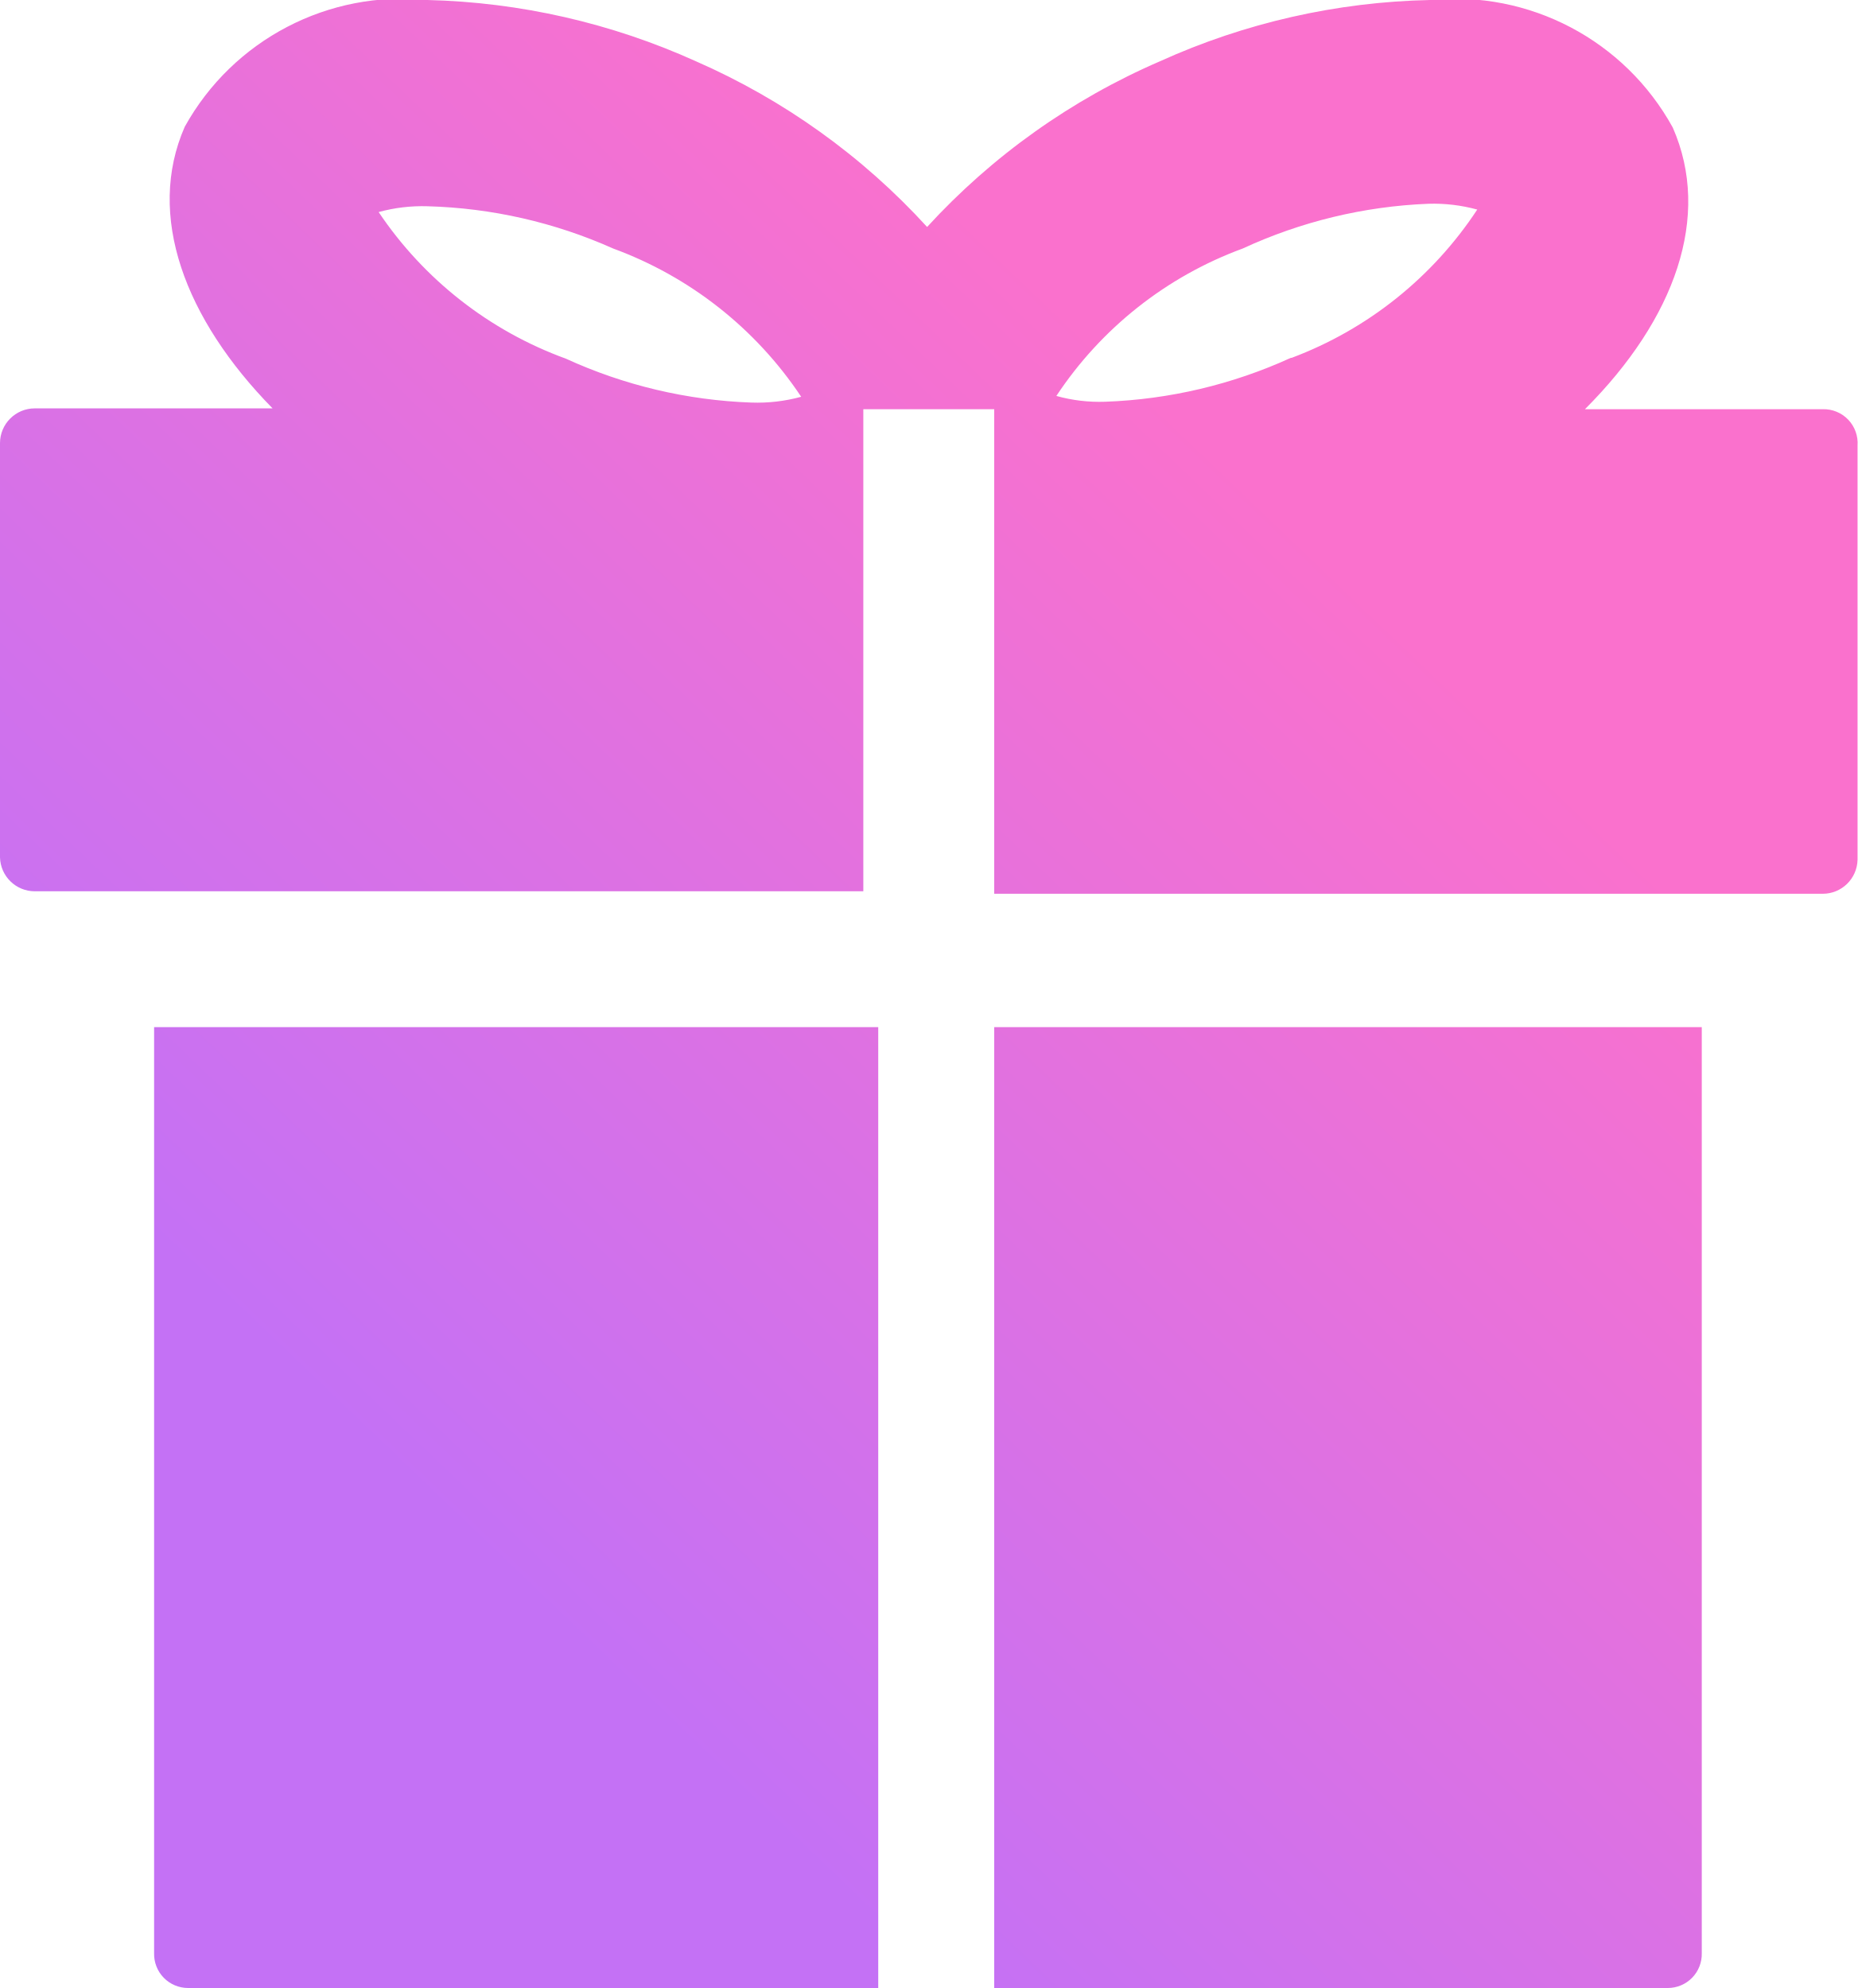
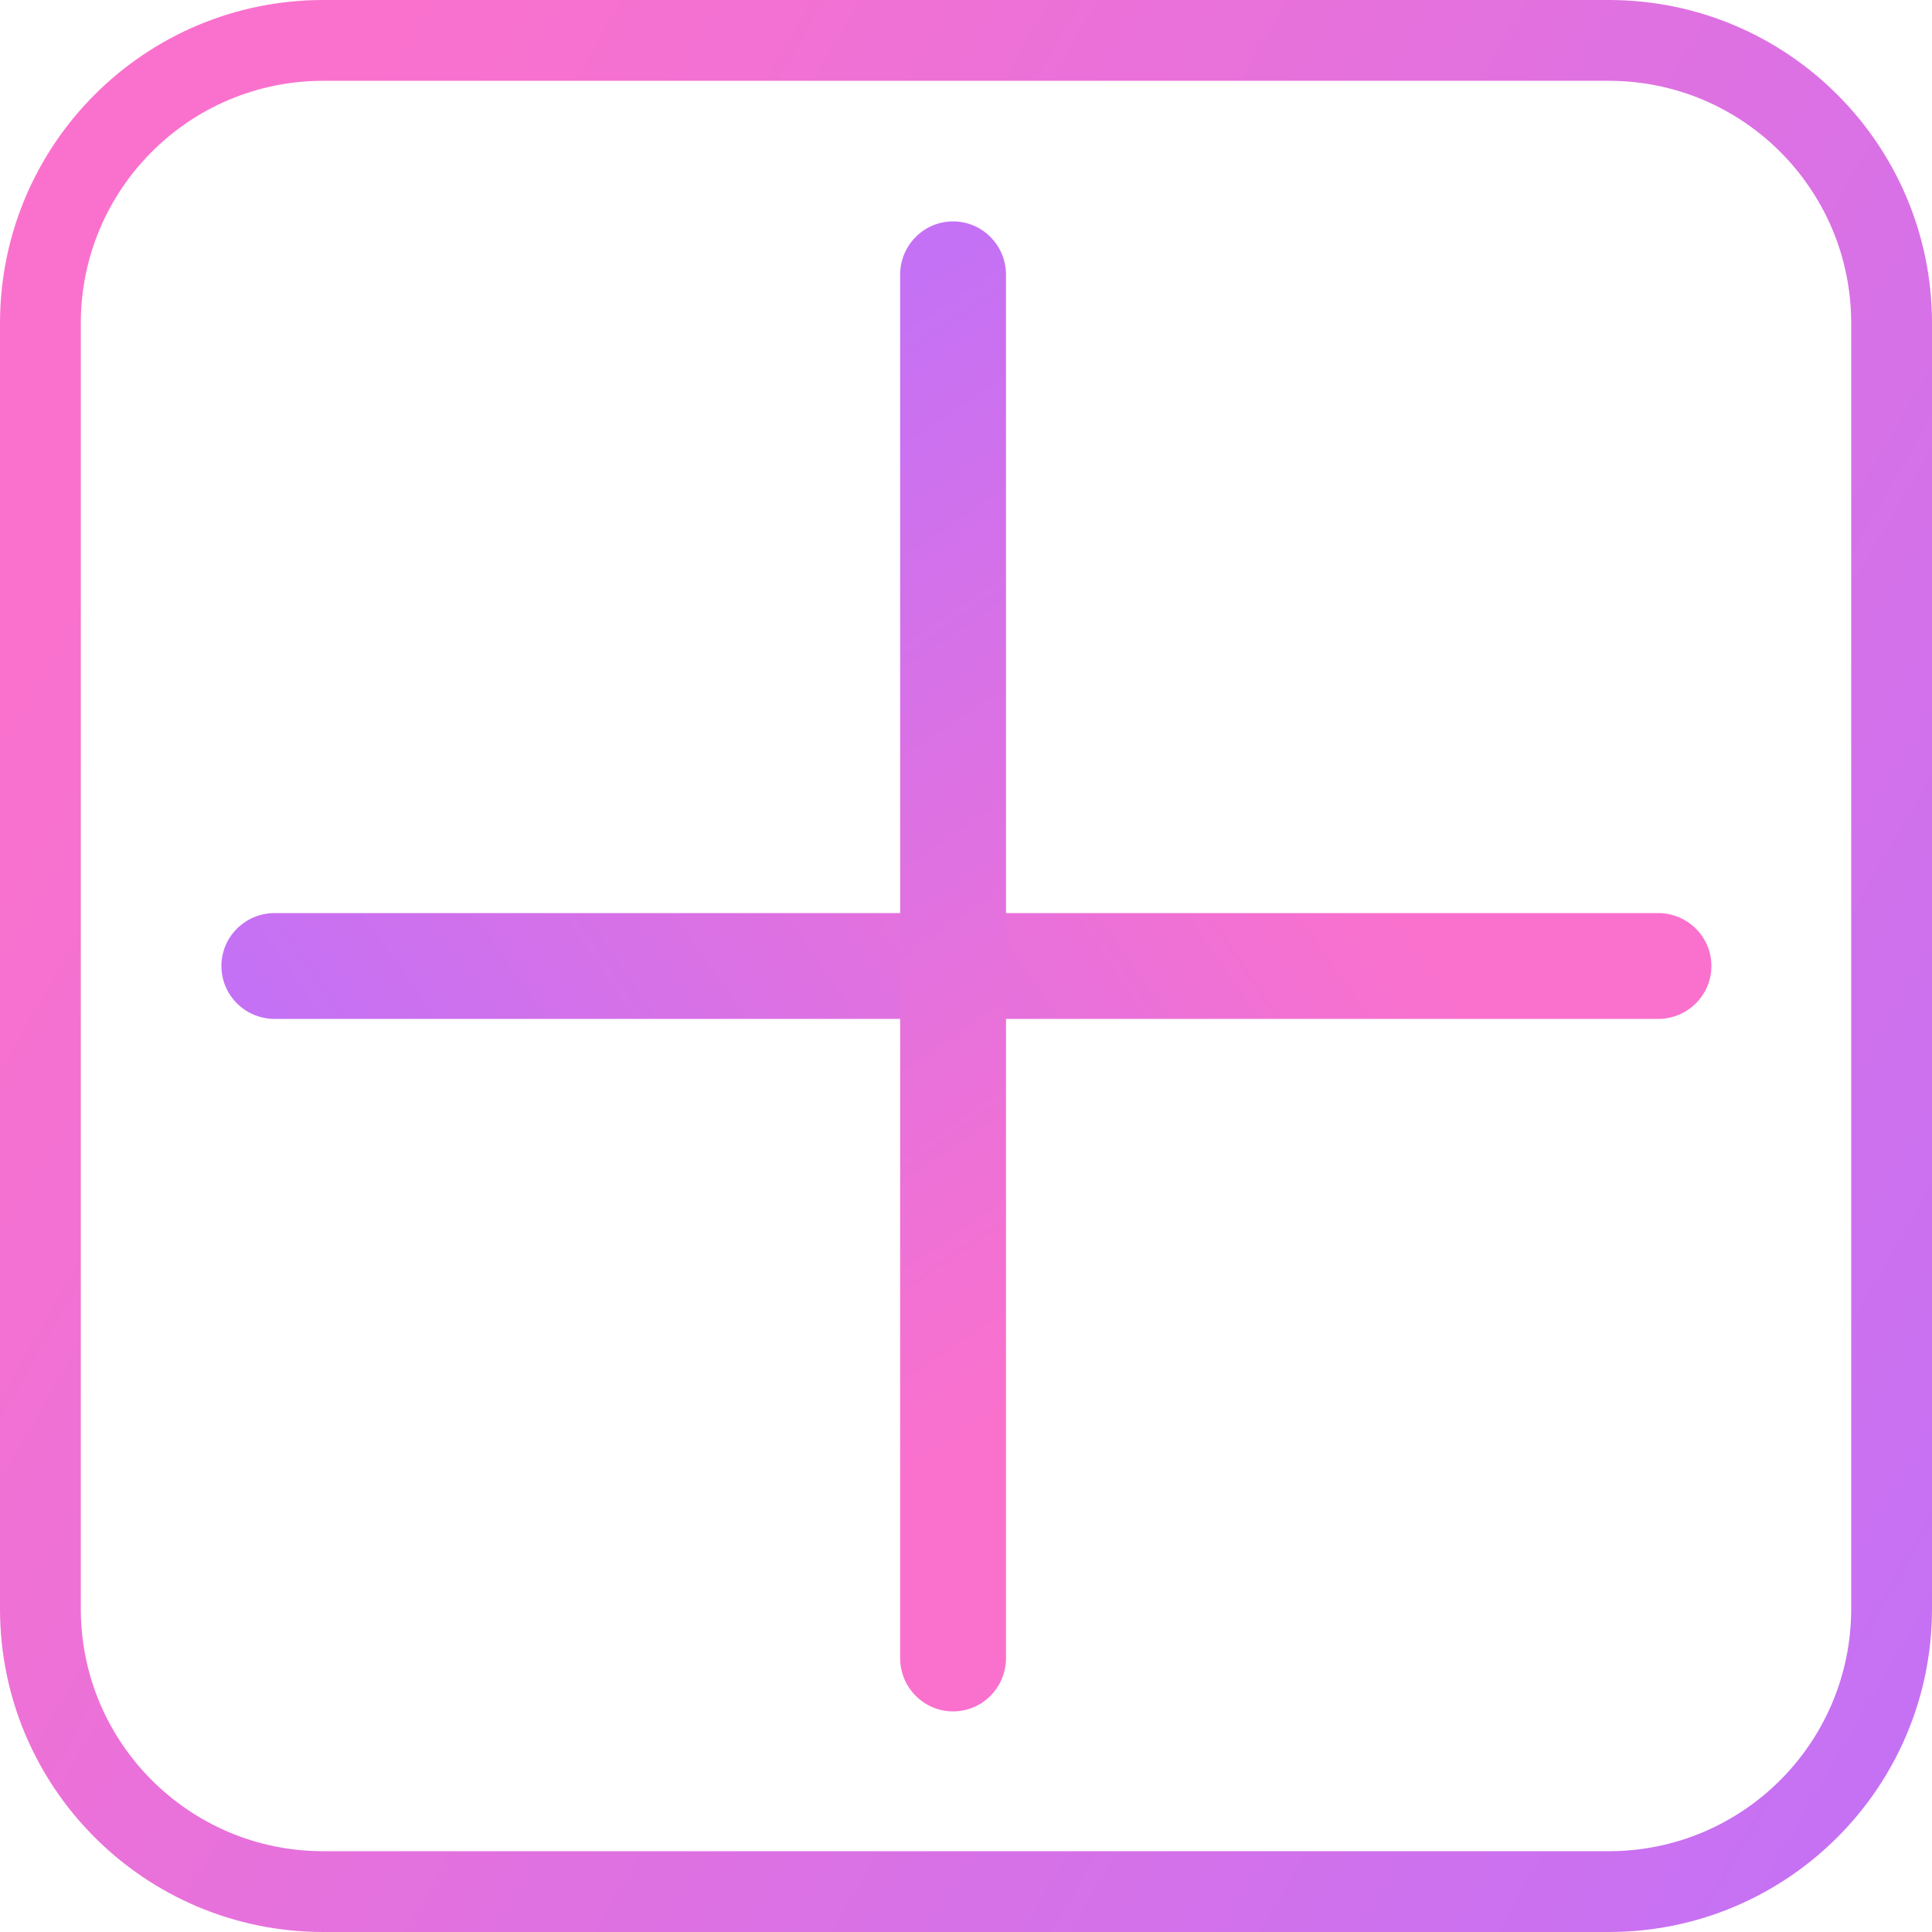
- <svg xmlns="http://www.w3.org/2000/svg" xmlns:xlink="http://www.w3.org/1999/xlink" viewBox="0 0 22.42 24">
+ <svg xmlns="http://www.w3.org/2000/svg" xmlns:xlink="http://www.w3.org/1999/xlink" viewBox="0 0 23.91 23.91">
  <defs>
    <style>.cls-1{fill:url(#Безымянный_градиент_7);}.cls-2{fill:url(#Безымянный_градиент_7-2);}.cls-3{fill:url(#Безымянный_градиент_7-3);}</style>
-     <linearGradient id="Безымянный_градиент_7" x1="2.81" y1="15.88" x2="13.69" y2="4.51" gradientUnits="userSpaceOnUse">
+     <linearGradient id="Безымянный_градиент_7" x1="5.76" y1="16.19" x2="15.91" y2="9.25" gradientUnits="userSpaceOnUse">
      <stop offset="0" stop-color="#c471f5" />
      <stop offset="1" stop-color="#fa71cd" />
    </linearGradient>
-     <linearGradient id="Безымянный_градиент_7-2" x1="10.95" y1="23.66" x2="21.82" y2="12.28" xlink:href="#Безымянный_градиент_7" />
-     <linearGradient id="Безымянный_градиент_7-3" x1="5.76" y1="18.7" x2="16.63" y2="7.32" xlink:href="#Безымянный_градиент_7" />
+     <linearGradient id="Безымянный_градиент_7-2" x1="5.86" y1="16.27" x2="16.02" y2="9.33" gradientTransform="translate(-0.16 -0.16)" xlink:href="#Безымянный_градиент_7" />
+     <linearGradient id="Безымянный_градиент_7-3" x1="25.37" y1="19.75" x2="1.59" y2="5.94" xlink:href="#Безымянный_градиент_7" />
  </defs>
  <g id="Слой_2" data-name="Слой 2">
    <g id="Layer_1" data-name="Layer 1">
-       <path class="cls-1" d="M22,4.94H19.13c1.09-1.09,1.53-2.33,1.06-3.4A3,3,0,0,0,17.26,0,8.31,8.31,0,0,0,14,.74a8.25,8.25,0,0,0-2.81,2A8.26,8.26,0,0,0,8.4.74,8.35,8.35,0,0,0,5.16,0,3,3,0,0,0,2.23,1.53c-.47,1.07,0,2.32,1.06,3.4H.42A.42.42,0,0,0,0,5.35v5a.42.42,0,0,0,.42.41h10V4.94H12v5.85H22a.42.42,0,0,0,.42-.41v-5A.41.41,0,0,0,22,4.94ZM9.07,4.86a5.87,5.87,0,0,1-2.24-.53A4.63,4.63,0,0,1,4.57,2.56a2,2,0,0,1,.59-.07A5.88,5.88,0,0,1,7.4,3,4.65,4.65,0,0,1,9.67,4.79,2,2,0,0,1,9.07,4.86Zm6.51-.54a5.9,5.9,0,0,1-2.24.53,1.94,1.94,0,0,1-.59-.07A4.6,4.6,0,0,1,15,3a5.89,5.89,0,0,1,2.24-.54,2,2,0,0,1,.59.07A4.63,4.63,0,0,1,15.59,4.32Z" />
-       <path class="cls-2" d="M12,12.4V24h8.13a.41.41,0,0,0,.41-.42V12.4Z" />
-       <path class="cls-3" d="M1.86,12.4V23.58a.41.41,0,0,0,.41.42H10.6V12.4Z" />
+       <rect class="cls-1" x="2.74" y="11.3" width="18.44" height="1.31" rx="0.66" ry="0.66" />
+       <rect class="cls-2" x="2.58" y="11.3" width="18.44" height="1.31" rx="0.66" ry="0.66" transform="translate(23.75 0.16) rotate(90)" />
+       <path class="cls-3" d="M19.91,1a3,3,0,0,1,3,3V19.91a3,3,0,0,1-3,3H4a3,3,0,0,1-3-3V4A3,3,0,0,1,4,1H19.91m0-1H4A4,4,0,0,0,0,4V19.91a4,4,0,0,0,4,4H19.91a4,4,0,0,0,4-4V4a4,4,0,0,0-4-4Z" />
    </g>
  </g>
</svg>
